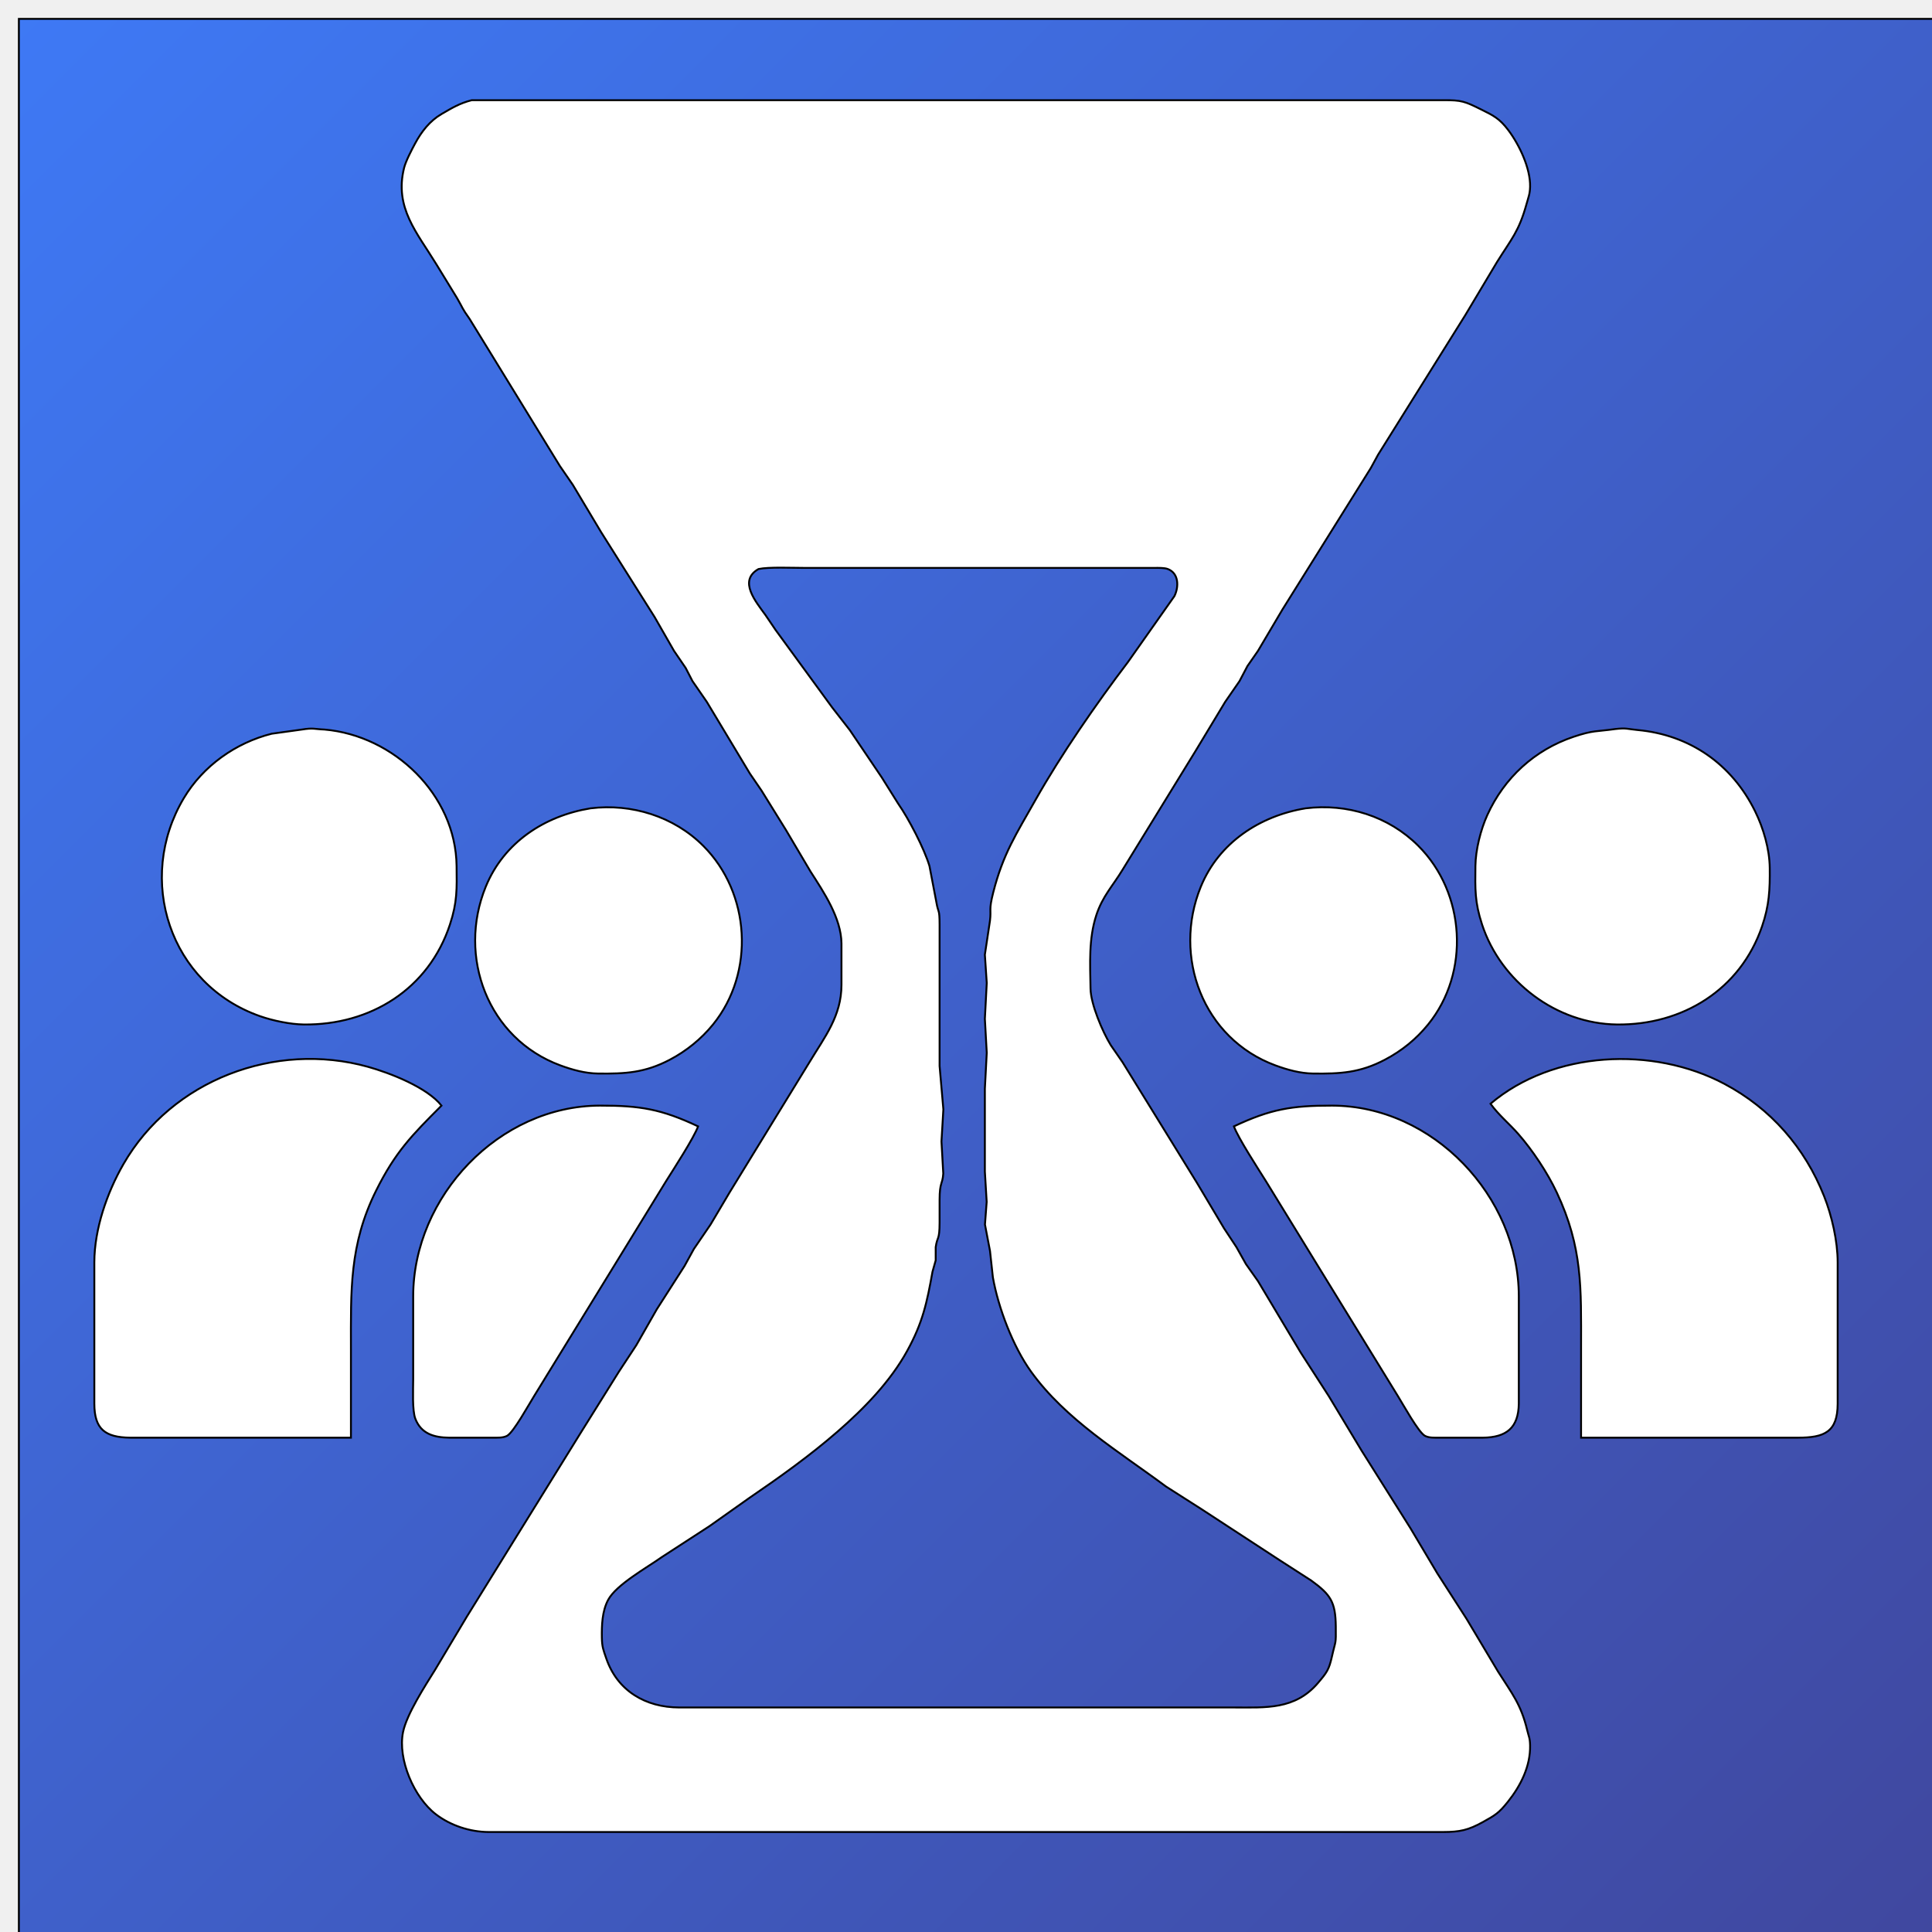
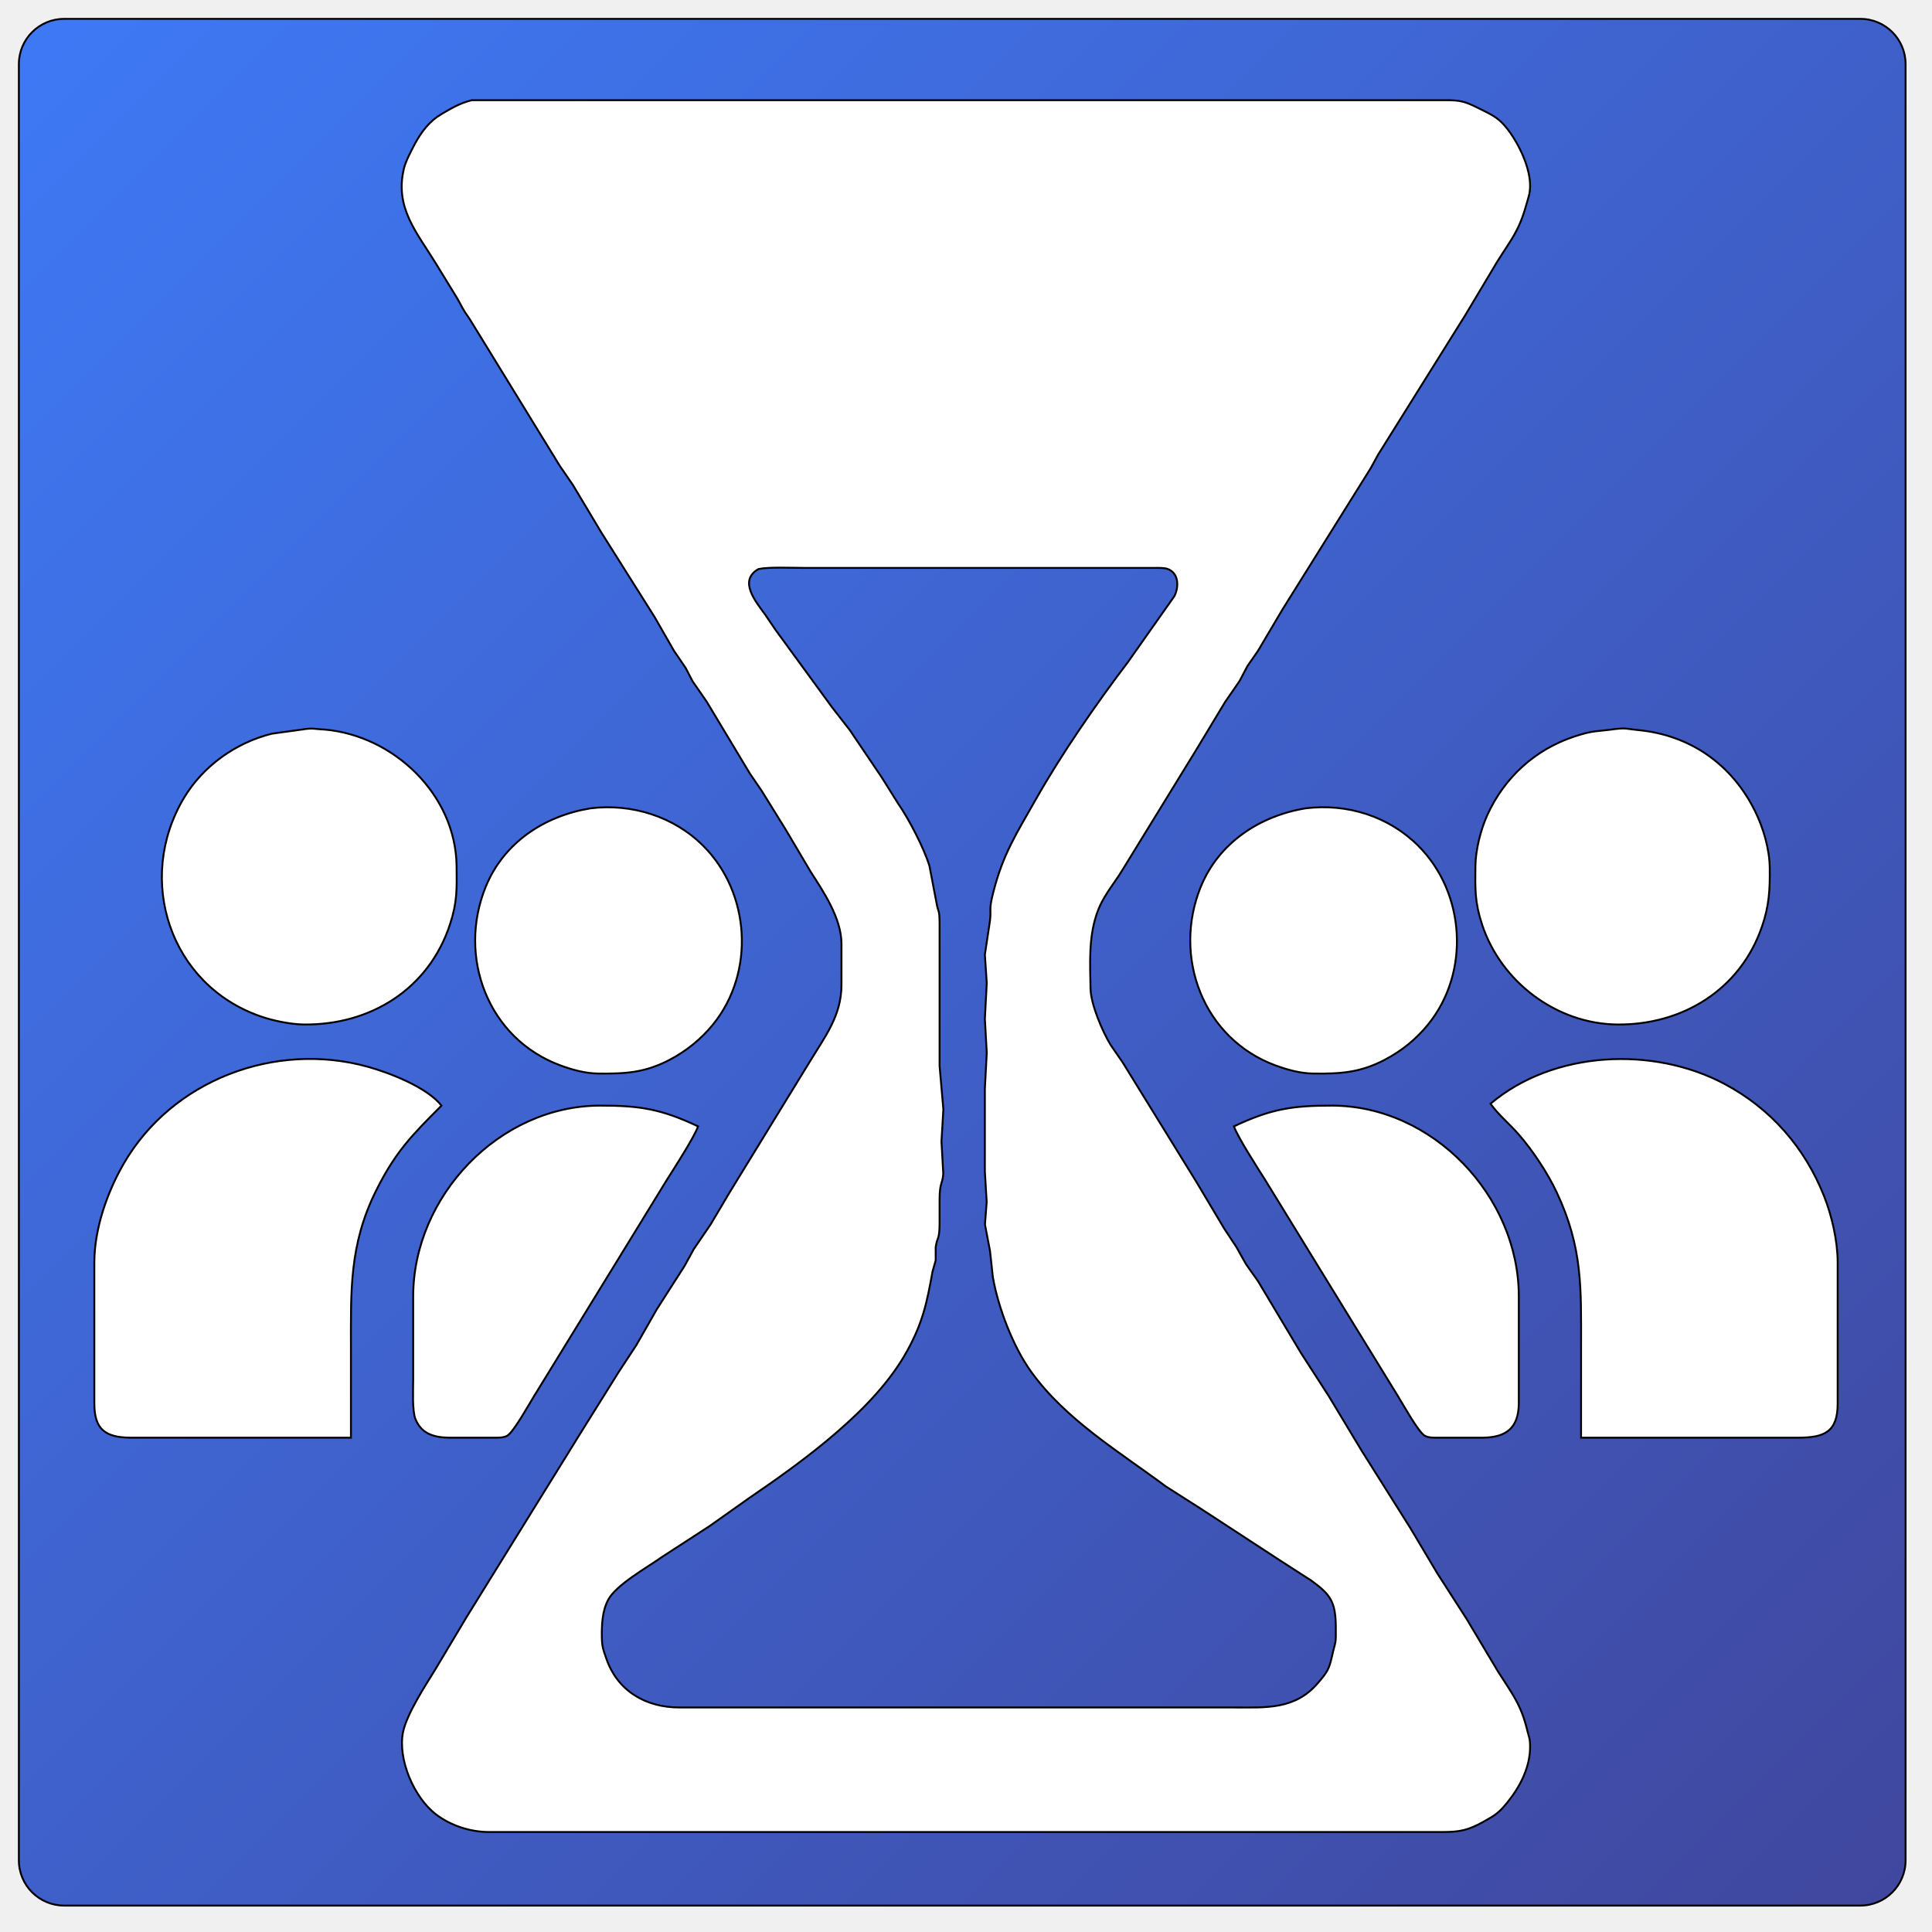
<svg xmlns="http://www.w3.org/2000/svg" width="135px" height="135px" viewBox="0 0 1024 1024">
  <defs>
    <linearGradient id="myLinearGradient3" x1="0%" y1="0%" x2="100%" y2="100%" spreadMethod="pad">
      <stop offset="0%" stop-color="#3e79f5" stop-opacity="1" />
      <stop offset="100%" stop-color="#40479e" stop-opacity="1" />
    </linearGradient>
  </defs>
-   <rect x="10" y="10" width="1024px" height="1024px" rx="0" ry="0" style="fill:url(#myLinearGradient3); stroke: black; stroke-width: 1;" />
+   <rect x="10" y="10" width="1000px" height="1000px" rx="24" ry="24" style="fill:url(#myLinearGradient3); stroke: black; stroke-width: 1;" />
  <path id="Selection" fill="white" stroke="black" stroke-width="1" d="M 309.00,53.11            C 309.00,53.11 422.00,53.11 422.00,53.11              422.00,53.11 765.00,53.11 765.00,53.11              774.68,53.02 776.41,53.75 785.00,58.00              791.59,61.25 794.80,62.83 799.45,69.00              805.25,76.72 811.22,89.19 810.98,99.00              810.88,102.88 810.13,104.39 809.13,108.00              805.02,122.82 801.15,126.51 793.37,139.00              793.37,139.00 776.65,167.00 776.65,167.00              776.65,167.00 730.41,241.00 730.41,241.00              730.41,241.00 726.59,248.00 726.59,248.00              726.59,248.00 679.75,323.00 679.75,323.00              679.75,323.00 666.74,345.00 666.74,345.00              666.74,345.00 661.18,353.00 661.18,353.00              661.18,353.00 656.97,361.00 656.97,361.00              656.97,361.00 649.37,372.00 649.37,372.00              649.37,372.00 633.68,398.00 633.68,398.00              633.68,398.00 594.97,461.00 594.97,461.00              589.84,469.51 584.38,474.98 581.09,485.00              576.96,497.62 577.79,510.86 578.00,524.00              578.14,532.32 584.38,546.92 588.75,554.00              588.75,554.00 594.97,563.00 594.97,563.00              594.97,563.00 634.45,627.00 634.45,627.00              634.45,627.00 648.74,651.00 648.74,651.00              648.74,651.00 655.33,661.00 655.33,661.00              655.33,661.00 660.38,670.00 660.38,670.00              660.38,670.00 666.74,679.00 666.74,679.00              666.74,679.00 689.46,717.00 689.46,717.00              689.46,717.00 704.29,740.00 704.29,740.00              704.29,740.00 721.75,769.00 721.75,769.00              721.75,769.00 747.57,810.00 747.57,810.00              747.57,810.00 761.86,834.00 761.86,834.00              761.86,834.00 777.29,858.00 777.29,858.00              777.29,858.00 794.01,886.00 794.01,886.00              801.41,897.65 806.15,903.29 809.44,917.00              810.29,920.55 810.88,920.99 810.98,925.00              811.25,936.08 805.97,946.53 799.19,955.00              794.43,960.95 792.51,962.09 786.00,965.70              778.23,970.01 773.77,970.99 765.00,971.00              765.00,971.00 259.00,971.00 259.00,971.00              249.21,970.98 238.85,967.61 231.00,961.59              219.50,952.77 210.68,932.45 213.63,918.00              215.55,908.61 225.41,893.38 230.63,885.00              230.63,885.00 247.35,857.00 247.35,857.00              247.35,857.00 307.43,760.00 307.43,760.00              307.43,760.00 328.05,727.00 328.05,727.00              328.05,727.00 337.25,713.00 337.25,713.00              337.25,713.00 348.09,694.00 348.09,694.00              348.09,694.00 362.82,671.00 362.82,671.00              362.82,671.00 367.76,662.00 367.76,662.00              367.76,662.00 376.63,649.00 376.63,649.00              376.63,649.00 386.71,632.00 386.71,632.00              386.71,632.00 429.03,563.00 429.03,563.00              437.14,549.54 445.97,538.60 446.00,522.00              446.00,522.00 446.00,500.00 446.00,500.00              445.83,486.54 436.67,472.94 429.64,462.00              429.64,462.00 416.63,440.00 416.63,440.00              416.63,440.00 403.62,419.00 403.62,419.00              403.62,419.00 397.46,410.00 397.46,410.00              397.46,410.00 374.63,372.00 374.63,372.00              374.63,372.00 367.03,361.00 367.03,361.00              367.03,361.00 363.41,354.00 363.41,354.00              363.41,354.00 357.26,345.00 357.26,345.00              357.26,345.00 346.94,327.00 346.94,327.00              346.94,327.00 318.58,282.00 318.58,282.00              318.58,282.00 303.63,257.00 303.63,257.00              303.63,257.00 296.76,247.00 296.76,247.00              296.76,247.00 258.71,185.00 258.71,185.00              258.71,185.00 248.88,169.00 248.88,169.00              244.72,163.21 245.39,163.36 242.26,158.00              242.26,158.00 231.24,140.00 231.24,140.00              221.07,123.31 208.93,110.12 214.17,89.00              215.07,85.39 218.20,79.41 220.04,76.00              223.38,69.78 227.81,64.06 234.00,60.46              239.62,57.19 243.55,54.77 250.00,53.11              250.00,53.11 309.00,53.11 309.00,53.11 Z            M 405.72,326.00            C 405.72,326.00 411.15,334.00 411.15,334.00              411.15,334.00 441.09,375.00 441.09,375.00              441.09,375.00 450.43,387.00 450.43,387.00              450.43,387.00 467.31,412.00 467.31,412.00              467.31,412.00 476.08,426.00 476.08,426.00              481.59,433.84 489.89,449.83 492.63,459.00              492.63,459.00 496.26,478.00 496.26,478.00              497.34,484.41 497.98,481.33 498.00,490.00              498.00,490.00 498.00,565.00 498.00,565.00              498.00,565.00 500.00,588.00 500.00,588.00              500.00,588.00 499.00,605.00 499.00,605.00              499.00,605.00 499.95,622.00 499.95,622.00              499.55,628.05 498.02,626.23 498.00,636.00              498.00,636.00 498.00,648.00 498.00,648.00              497.98,657.63 496.79,655.08 495.94,661.00              495.94,661.00 495.94,668.00 495.94,668.00              495.94,668.00 494.25,674.00 494.25,674.00              491.29,690.45 489.11,700.92 480.82,716.00              471.86,732.28 457.92,746.60 444.00,758.71              429.22,771.57 413.14,783.04 397.00,794.05              397.00,794.05 376.00,808.91 376.00,808.91              376.00,808.91 351.00,825.14 351.00,825.14              342.95,830.86 326.62,839.87 322.31,848.00              319.13,854.00 318.90,861.39 319.00,868.00              319.09,872.91 319.76,874.42 321.33,879.00              327.24,896.25 342.22,904.97 360.00,905.00              360.00,905.00 628.00,905.00 628.00,905.00              628.00,905.00 654.00,905.00 654.00,905.00              670.90,905.00 686.35,906.31 698.56,892.00              703.25,886.50 704.40,884.96 705.95,878.00              707.98,868.94 708.11,872.07 708.00,862.00              707.84,849.05 705.30,845.22 695.00,837.72              695.00,837.72 678.00,826.77 678.00,826.77              678.00,826.77 637.00,800.00 637.00,800.00              637.00,800.00 618.00,787.88 618.00,787.88              593.17,769.43 564.87,752.52 546.49,727.00              536.94,713.73 529.08,693.11 526.25,677.00              526.25,677.00 524.72,663.00 524.72,663.00              524.72,663.00 522.05,649.00 522.05,649.00              522.05,649.00 522.96,637.00 522.96,637.00              522.96,637.00 522.00,621.00 522.00,621.00              522.00,621.00 522.00,577.00 522.00,577.00              522.00,577.00 523.00,558.00 523.00,558.00              523.00,558.00 522.00,540.00 522.00,540.00              522.00,540.00 523.00,521.00 523.00,521.00              523.00,521.00 522.00,506.00 522.00,506.00              522.00,506.00 524.71,488.00 524.71,488.00              525.47,481.65 523.94,482.83 526.44,473.00              531.64,452.54 538.72,441.94 548.83,424.00              562.43,399.90 580.98,373.08 597.77,351.00              597.77,351.00 622.44,316.00 622.44,316.00              624.87,311.14 624.91,303.88 618.98,301.60              617.13,300.89 614.02,301.00 612.00,301.00              612.00,301.00 471.00,301.00 471.00,301.00              471.00,301.00 426.00,301.00 426.00,301.00              419.86,301.00 407.40,300.44 402.02,301.60              391.03,307.83 400.81,319.15 405.72,326.00 Z            M 172.00,386.67            C 208.73,389.86 241.55,421.21 242.00,459.00              242.14,471.12 242.38,478.16 238.48,490.00              227.17,524.34 196.22,543.41 161.00,543.00              153.90,542.91 144.71,541.00 138.00,538.66              89.83,521.85 71.82,465.97 97.45,423.00              107.60,405.99 124.88,393.70 144.00,388.89              144.00,388.89 160.00,386.67 160.00,386.67              166.38,385.67 166.23,386.45 172.00,386.67 Z            M 868.00,386.93            C 895.70,389.49 917.95,405.04 930.24,430.00              934.64,438.93 937.88,450.00 938.00,460.00              938.13,471.51 937.73,479.90 933.92,491.00              922.40,524.60 891.67,543.40 857.00,543.00              824.89,542.62 795.51,520.33 785.52,490.00              781.62,478.16 781.86,471.12 782.00,459.00              782.10,450.45 784.78,439.77 788.31,432.00              797.28,412.24 813.40,397.45 834.00,390.52              844.61,386.95 846.07,387.84 856.00,386.42              862.16,385.69 862.29,386.40 868.00,386.93 Z            M 372.71,448.29            C 397.75,473.32 400.27,515.43 377.91,543.00              371.68,550.67 363.76,557.08 355.00,561.68              341.81,568.61 331.39,569.17 317.00,569.00              310.19,568.92 303.36,567.03 297.00,564.68              258.51,550.49 242.34,507.00 257.45,470.00              267.07,446.46 288.63,432.42 313.00,428.43              334.70,425.75 357.13,432.70 372.71,448.29 Z            M 751.71,448.29            C 776.75,473.32 779.27,515.45 756.91,543.00              750.57,550.81 742.92,557.00 734.00,561.68              720.81,568.61 710.39,569.17 696.00,569.00              689.19,568.92 682.36,567.03 676.00,564.68              637.55,550.50 621.36,506.95 636.45,470.00              646.00,446.63 667.79,432.39 692.00,428.43              713.90,425.72 736.00,432.57 751.71,448.29 Z            M 69.00,762.00            C 55.72,761.84 50.02,757.51 50.00,744.00              50.00,744.00 50.00,696.00 50.00,696.00              50.00,696.00 50.00,669.00 50.00,669.00              50.03,651.42 56.73,632.12 65.43,617.00              91.14,572.33 145.97,551.78 195.00,565.42              206.80,568.71 226.41,576.36 234.00,586.00              218.18,601.82 209.54,610.60 199.37,631.00              185.04,659.73 186.00,684.23 186.00,715.00              186.00,715.00 186.00,762.00 186.00,762.00              186.00,762.00 69.00,762.00 69.00,762.00 Z            M 914.00,574.49            C 938.56,587.54 956.59,608.22 966.80,634.00              970.93,644.43 973.98,657.77 974.00,669.00              974.00,669.00 974.00,744.00 974.00,744.00              973.98,759.09 966.86,761.98 953.00,762.00              953.00,762.00 838.00,762.00 838.00,762.00              838.00,762.00 838.00,714.00 838.00,714.00              838.00,682.78 838.94,661.45 825.11,632.00              820.21,621.57 812.29,609.64 804.71,601.00              799.92,595.53 794.25,590.93 790.00,585.00              823.35,556.81 876.18,554.39 914.00,574.49 Z            M 353.05,626.00            C 353.05,626.00 326.05,670.00 326.05,670.00              326.05,670.00 283.05,740.00 283.05,740.00              280.40,744.23 272.29,758.99 268.82,760.98              266.67,762.20 263.43,762.00 261.00,762.00              261.00,762.00 238.00,762.00 238.00,762.00              230.19,761.90 223.29,760.02 220.15,752.00              218.41,747.56 219.00,736.24 219.00,731.00              219.00,731.00 219.00,687.00 219.00,687.00              219.08,634.12 264.52,586.08 318.00,586.00              339.24,585.97 350.47,587.80 370.00,597.00              367.69,603.25 357.15,619.45 353.05,626.00 Z            M 706.00,586.00            C 759.48,586.08 804.92,634.12 805.00,687.00              805.00,687.00 805.00,744.00 805.00,744.00              804.84,756.80 798.36,761.85 786.00,762.00              786.00,762.00 763.00,762.00 763.00,762.00              760.57,762.00 757.33,762.20 755.18,760.98              751.71,758.99 743.60,744.23 740.95,740.00              740.95,740.00 697.95,670.00 697.95,670.00              697.95,670.00 670.95,626.00 670.95,626.00              666.85,619.45 656.31,603.25 654.00,597.00              673.53,587.80 684.76,585.97 706.00,586.00 Z" />
</svg>
